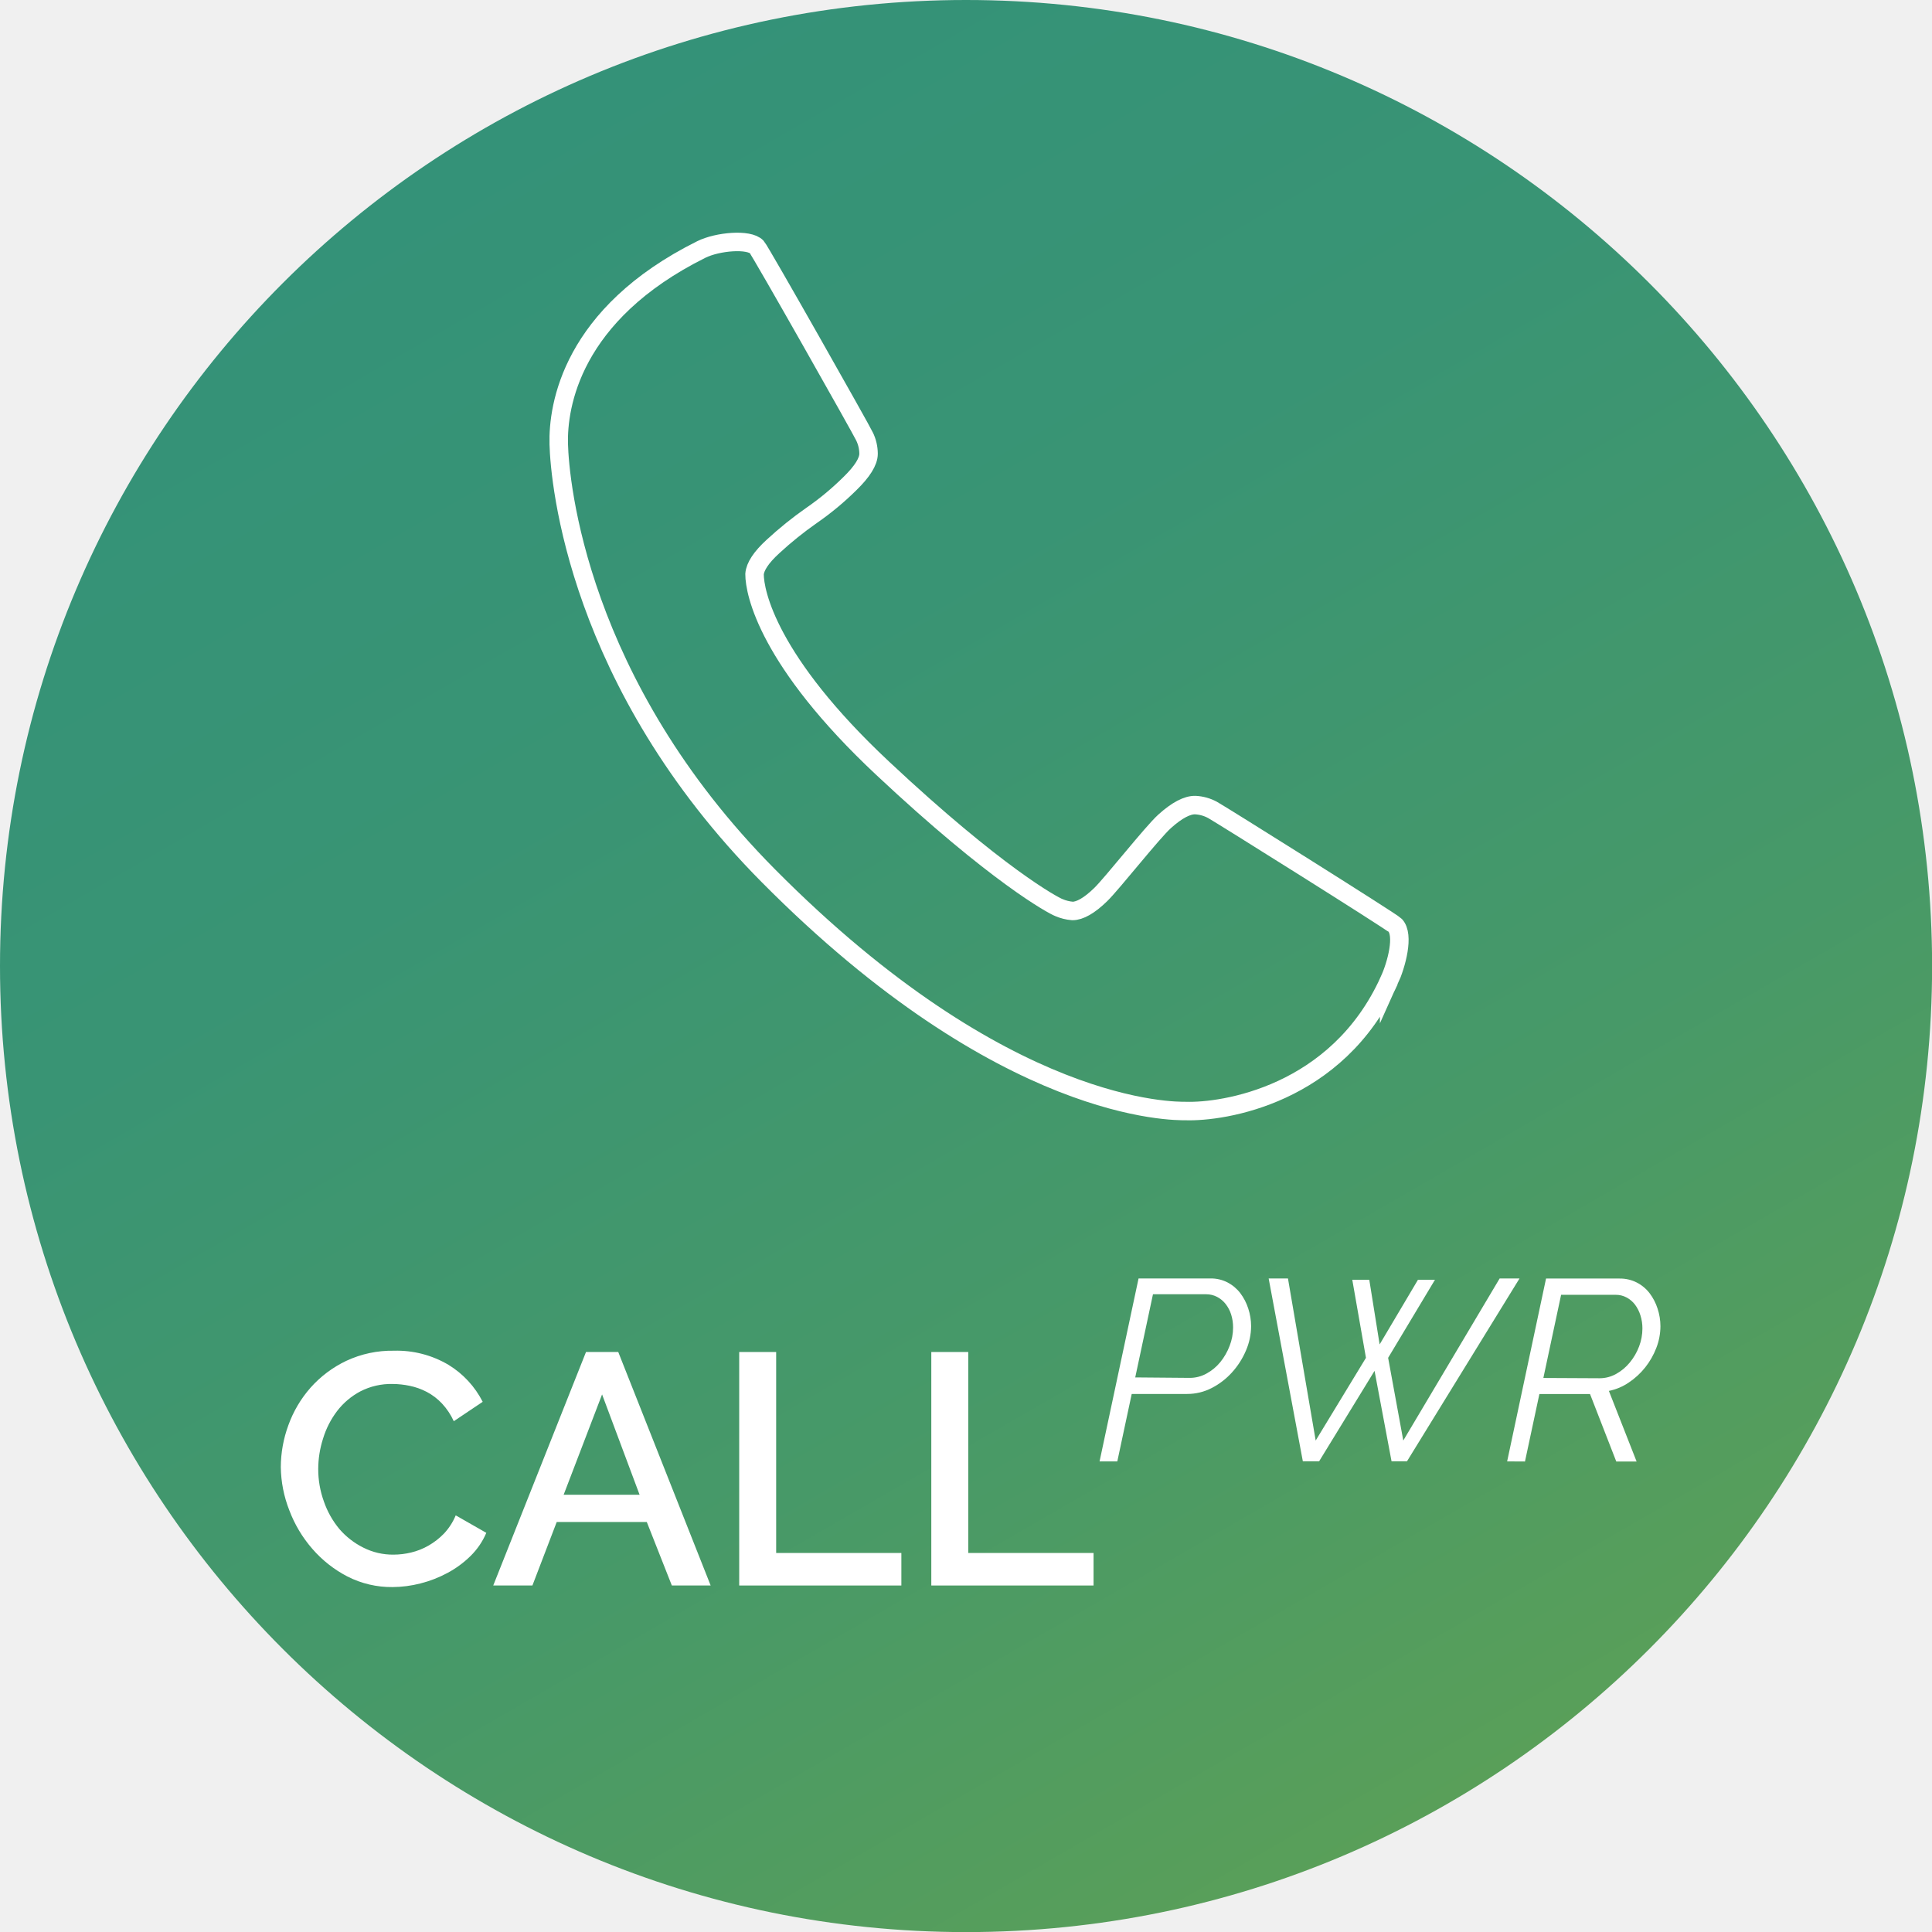
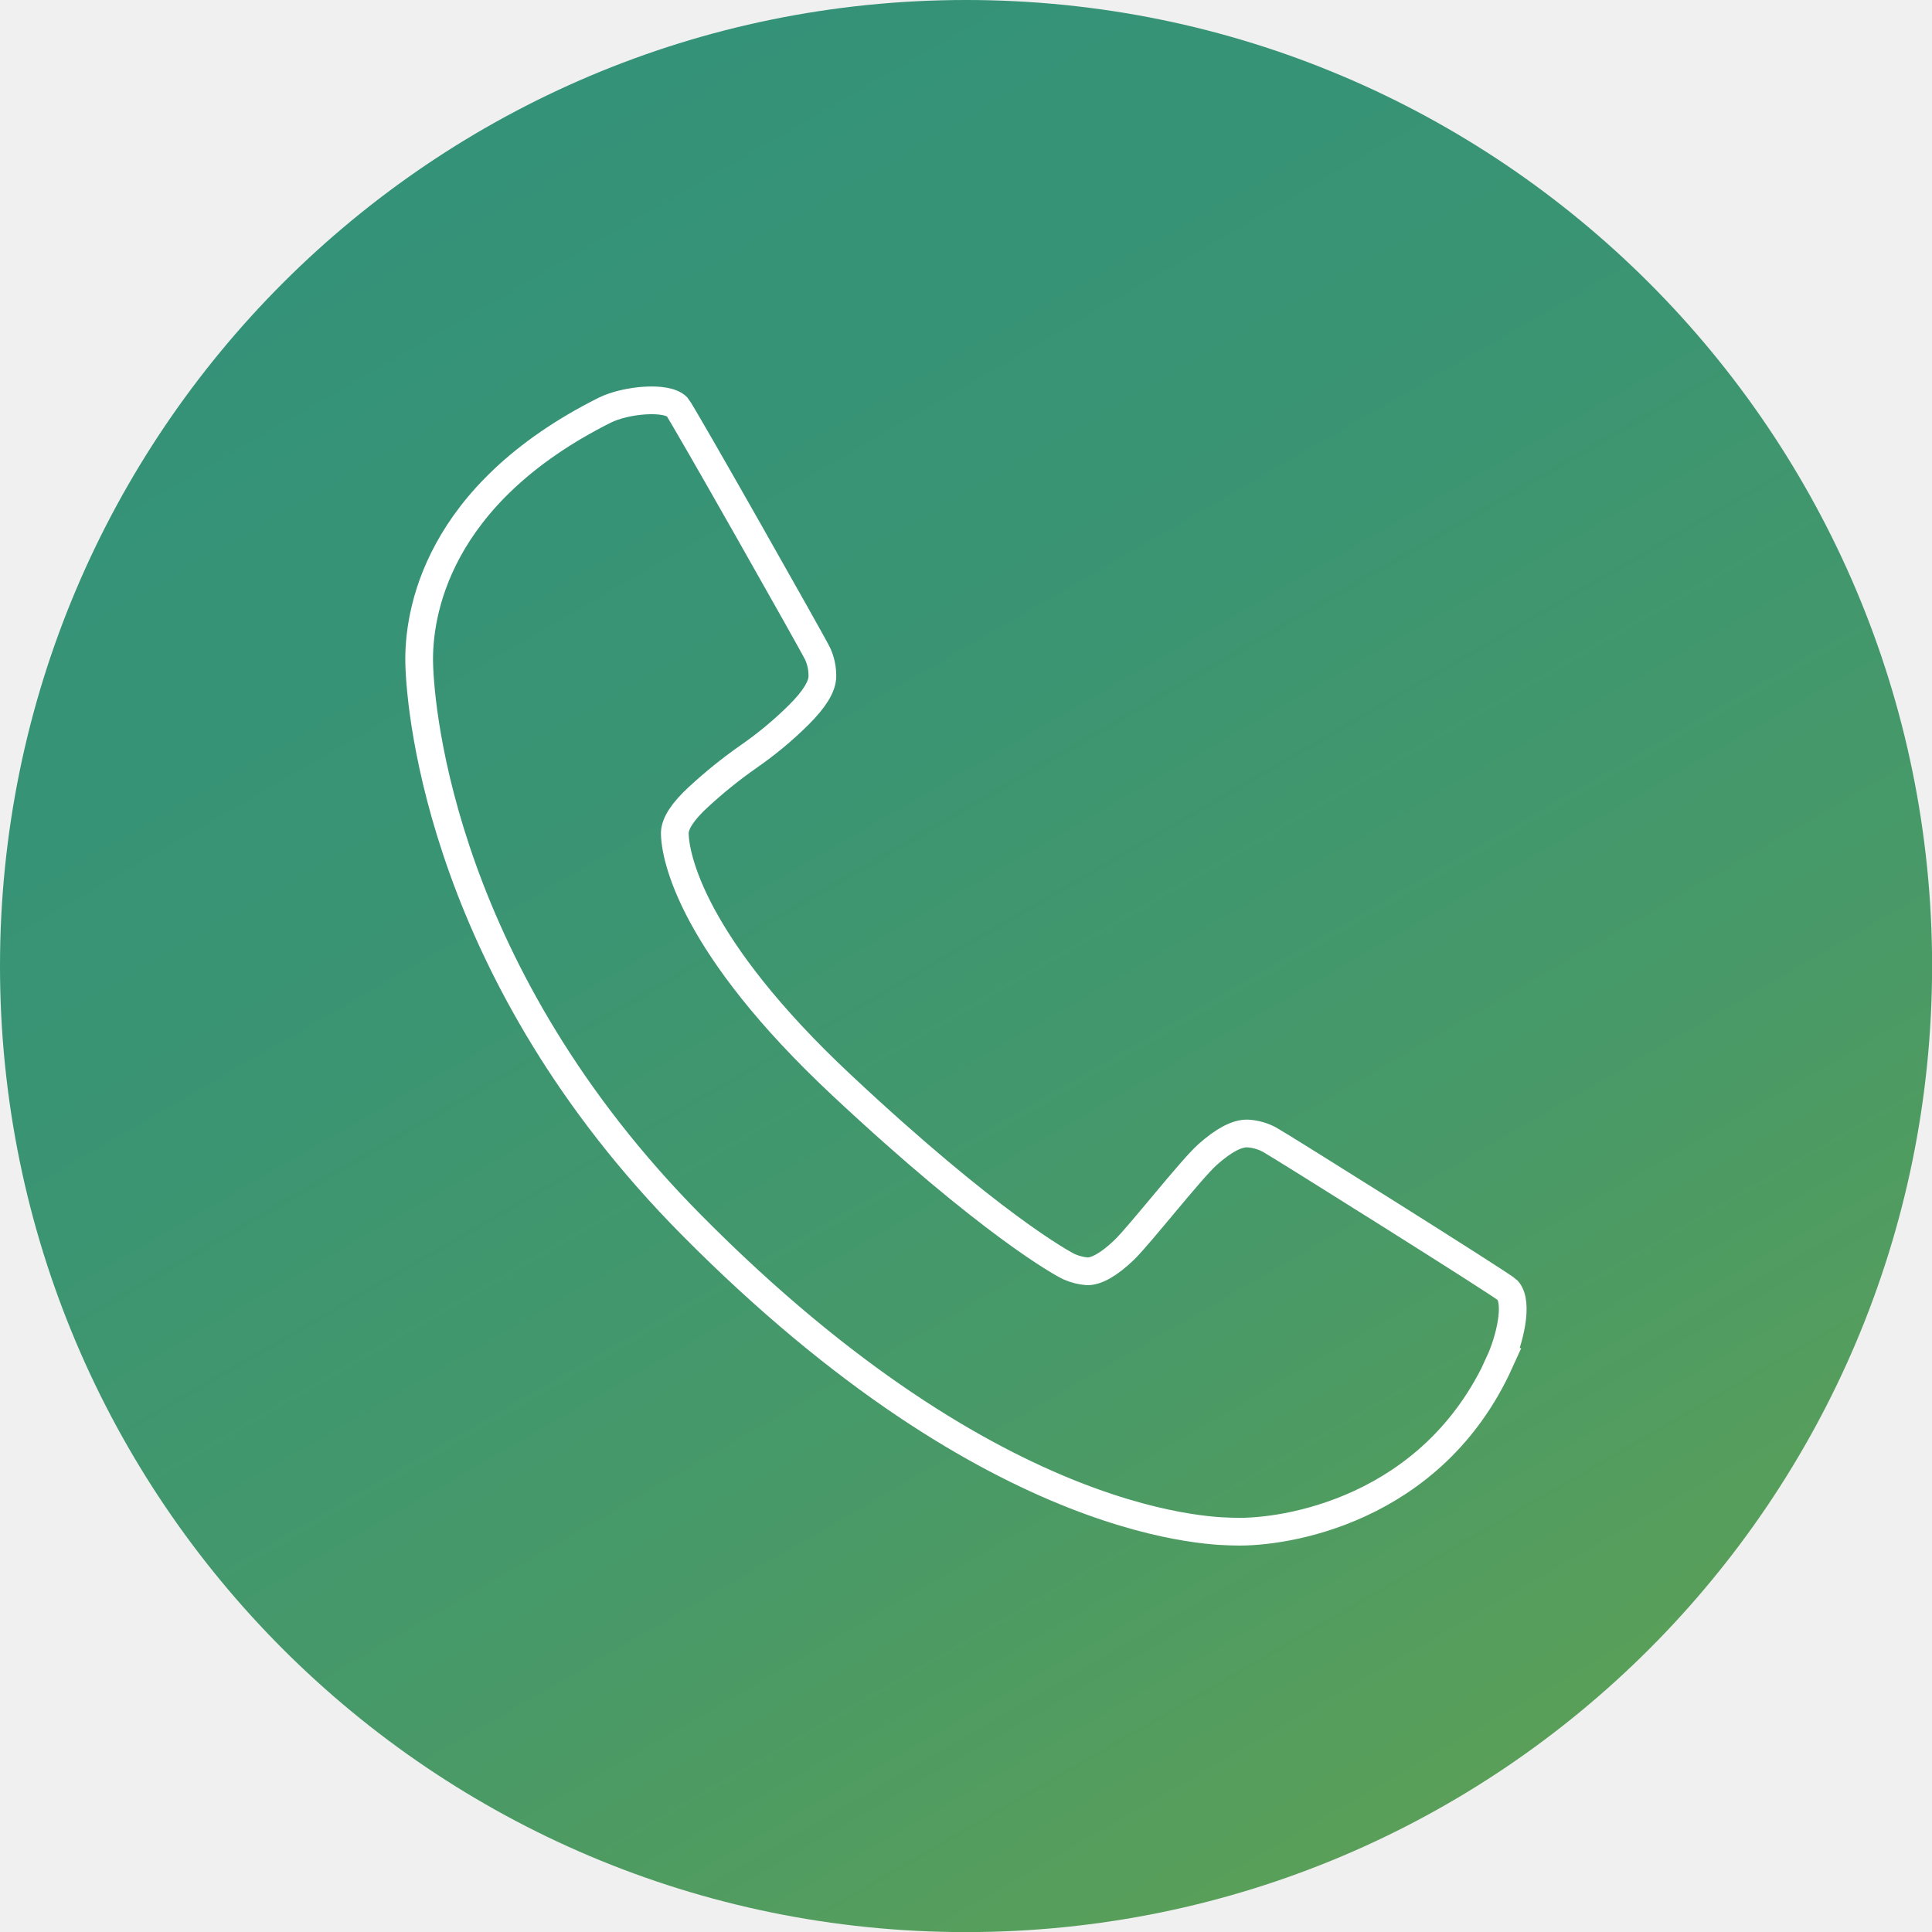
<svg xmlns="http://www.w3.org/2000/svg" id="Layer_1" data-name="Layer 1" viewBox="0 0 209.09 209.09">
  <defs>
    <linearGradient id="linear-gradient" x1="156.83" y1="195.1" x2="52.26" y2="13.99" gradientUnits="userSpaceOnUse">
      <stop offset="0" stop-color="#599f59" />
      <stop offset="0.31" stop-color="#479968" />
      <stop offset="0.68" stop-color="#399474" />
      <stop offset="1" stop-color="#349278" />
    </linearGradient>
  </defs>
  <circle cx="104.55" cy="104.55" r="104.55" style="fill:url(#linear-gradient)" />
-   <path d="M30.39,158.78a13.24,13.24,0,0,1,.82-4.54,12.55,12.55,0,0,1,2.4-4.06,12.14,12.14,0,0,1,3.86-2.9,11.69,11.69,0,0,1,5.16-1.1,11,11,0,0,1,5.91,1.53,10,10,0,0,1,3.7,4l-3.13,2.1a7.16,7.16,0,0,0-1.28-1.92,6.26,6.26,0,0,0-1.64-1.25,7.08,7.08,0,0,0-1.85-.66,9.32,9.32,0,0,0-1.85-.2,7.28,7.28,0,0,0-3.49.8,7.74,7.74,0,0,0-2.51,2.12,9.45,9.45,0,0,0-1.53,3,10.85,10.85,0,0,0-.52,3.27,10.26,10.26,0,0,0,.61,3.52,9.51,9.51,0,0,0,1.69,3,8.32,8.32,0,0,0,2.58,2,7.08,7.08,0,0,0,3.27.76,8.22,8.22,0,0,0,1.9-.23,7.1,7.1,0,0,0,1.89-.75,7.59,7.59,0,0,0,1.67-1.3A6.52,6.52,0,0,0,49.32,164l3.31,1.89a7.74,7.74,0,0,1-1.71,2.51,10.87,10.87,0,0,1-2.49,1.83,12.74,12.74,0,0,1-2.94,1.14,12.39,12.39,0,0,1-3,.39,10.47,10.47,0,0,1-4.88-1.14,12.8,12.8,0,0,1-3.81-3,13.69,13.69,0,0,1-2.49-4.17A13.21,13.21,0,0,1,30.39,158.78Z" style="fill:#fff" />
-   <path d="M63.42,146.32h3.49l10,25.27h-4.2L70,164.72H60.25l-2.63,6.87H53.38Zm5.8,15.45-4.06-10.86L61,161.77Z" style="fill:#fff" />
-   <path d="M80,171.59V146.32h4v21.75H97.55v3.52Z" style="fill:#fff" />
-   <path d="M100.79,171.59V146.32h4v21.75h13.56v3.52Z" style="fill:#fff" />
-   <path d="M123.22,138.36H131a3.93,3.93,0,0,1,1.85.43,4.17,4.17,0,0,1,1.38,1.16,5.57,5.57,0,0,1,.86,1.66,6.1,6.1,0,0,1,.31,1.91,6.72,6.72,0,0,1-.56,2.65,8.37,8.37,0,0,1-1.51,2.36,7.65,7.65,0,0,1-2.2,1.69,5.74,5.74,0,0,1-2.65.64h-6l-1.56,7.3H119Zm5.55,10.76a3.71,3.71,0,0,0,1.81-.47,5,5,0,0,0,1.49-1.24,6.32,6.32,0,0,0,1-1.74,5.46,5.46,0,0,0,.38-2,4.63,4.63,0,0,0-.21-1.41,3.54,3.54,0,0,0-.6-1.14,2.85,2.85,0,0,0-.93-.77,2.57,2.57,0,0,0-1.19-.28h-5.74l-1.92,9Z" style="fill:#fff" />
-   <path d="M137.3,138.36h2.09l3,17.54,5.44-8.95-1.48-8.45h1.84l1.12,7,4.15-7h1.84l-5.07,8.45,1.64,8.95,10.43-17.54h2.15l-12.18,19.79h-1.67l-1.84-9.79-6,9.79H141Z" style="fill:#fff" />
-   <path d="M163.11,158.16l4.21-19.79h7.95a4,4,0,0,1,1.87.43,4.14,4.14,0,0,1,1.39,1.16,5.57,5.57,0,0,1,.86,1.66,6.1,6.1,0,0,1,.31,1.91,6.51,6.51,0,0,1-.45,2.36,8,8,0,0,1-1.2,2.1,7.8,7.8,0,0,1-1.77,1.63,5.85,5.85,0,0,1-2.16.91l3,7.64h-2.2l-2.84-7.3H166.6l-1.56,7.3Zm10-9a3.64,3.64,0,0,0,1.8-.47,5.09,5.09,0,0,0,1.48-1.24,6.09,6.09,0,0,0,1-1.73,5.47,5.47,0,0,0,.36-1.94,4.6,4.6,0,0,0-.21-1.41,3.85,3.85,0,0,0-.58-1.16,2.79,2.79,0,0,0-.92-.79,2.46,2.46,0,0,0-1.18-.29h-5.91l-1.92,9Z" style="fill:#fff" />
-   <path d="M150.34,106.13c-5.62,12.42-18,14.24-22,14.11-1.17,0-19.57.38-45.21-25.49C62.5,73.94,60.58,52.19,60.47,48.07S61.83,34,75.9,27c1.76-.87,5.16-1.17,6-.27.37.39,11.4,19.89,11.67,20.52A4.32,4.32,0,0,1,94,49.1c0,.86-.69,1.94-2,3.22a30.84,30.84,0,0,1-4.18,3.47,39.44,39.44,0,0,0-4.16,3.35c-1.29,1.18-1.94,2.18-2,3,0,2,1.47,9.39,13.86,21S114,98,114.59,98.22a4.69,4.69,0,0,0,1.48.37c.78,0,1.81-.56,3.06-1.78s5.56-6.7,6.9-7.91,2.46-1.79,3.33-1.77a4.38,4.38,0,0,1,1.86.52c.62.32,19.42,12.11,19.77,12.49,1,1.05.16,4.22-.65,6Z" style="fill:none;stroke:#fff;stroke-miterlimit:10;stroke-width:2px" />
+   <path d="M162.31,147.4c-7.32,16.16-23.39,18.52-28.63,18.36-1.53-.05-25.47.5-58.82-33.16C48,105.51,45.51,77.21,45.37,71.85s1.77-18.28,20.08-27.46c2.29-1.13,6.71-1.53,7.84-.35.47.51,14.83,25.88,15.19,26.7A5.62,5.62,0,0,1,89,73.19c0,1.12-.9,2.53-2.56,4.18A40.13,40.13,0,0,1,81,81.89a51.31,51.31,0,0,0-5.41,4.36c-1.68,1.54-2.52,2.84-2.56,3.86,0,2.65,1.92,12.22,18,27.28s24,19.41,24.72,19.72a6.1,6.1,0,0,0,1.92.48c1,0,2.35-.73,4-2.32s7.23-8.72,9-10.3,3.2-2.32,4.33-2.3a5.7,5.7,0,0,1,2.41.68c.8.41,25.27,15.76,25.73,16.26,1.26,1.37.21,5.49-.85,7.79Z" style="fill:none;stroke:#fff;stroke-miterlimit:10;stroke-width:3px" />
</svg>
